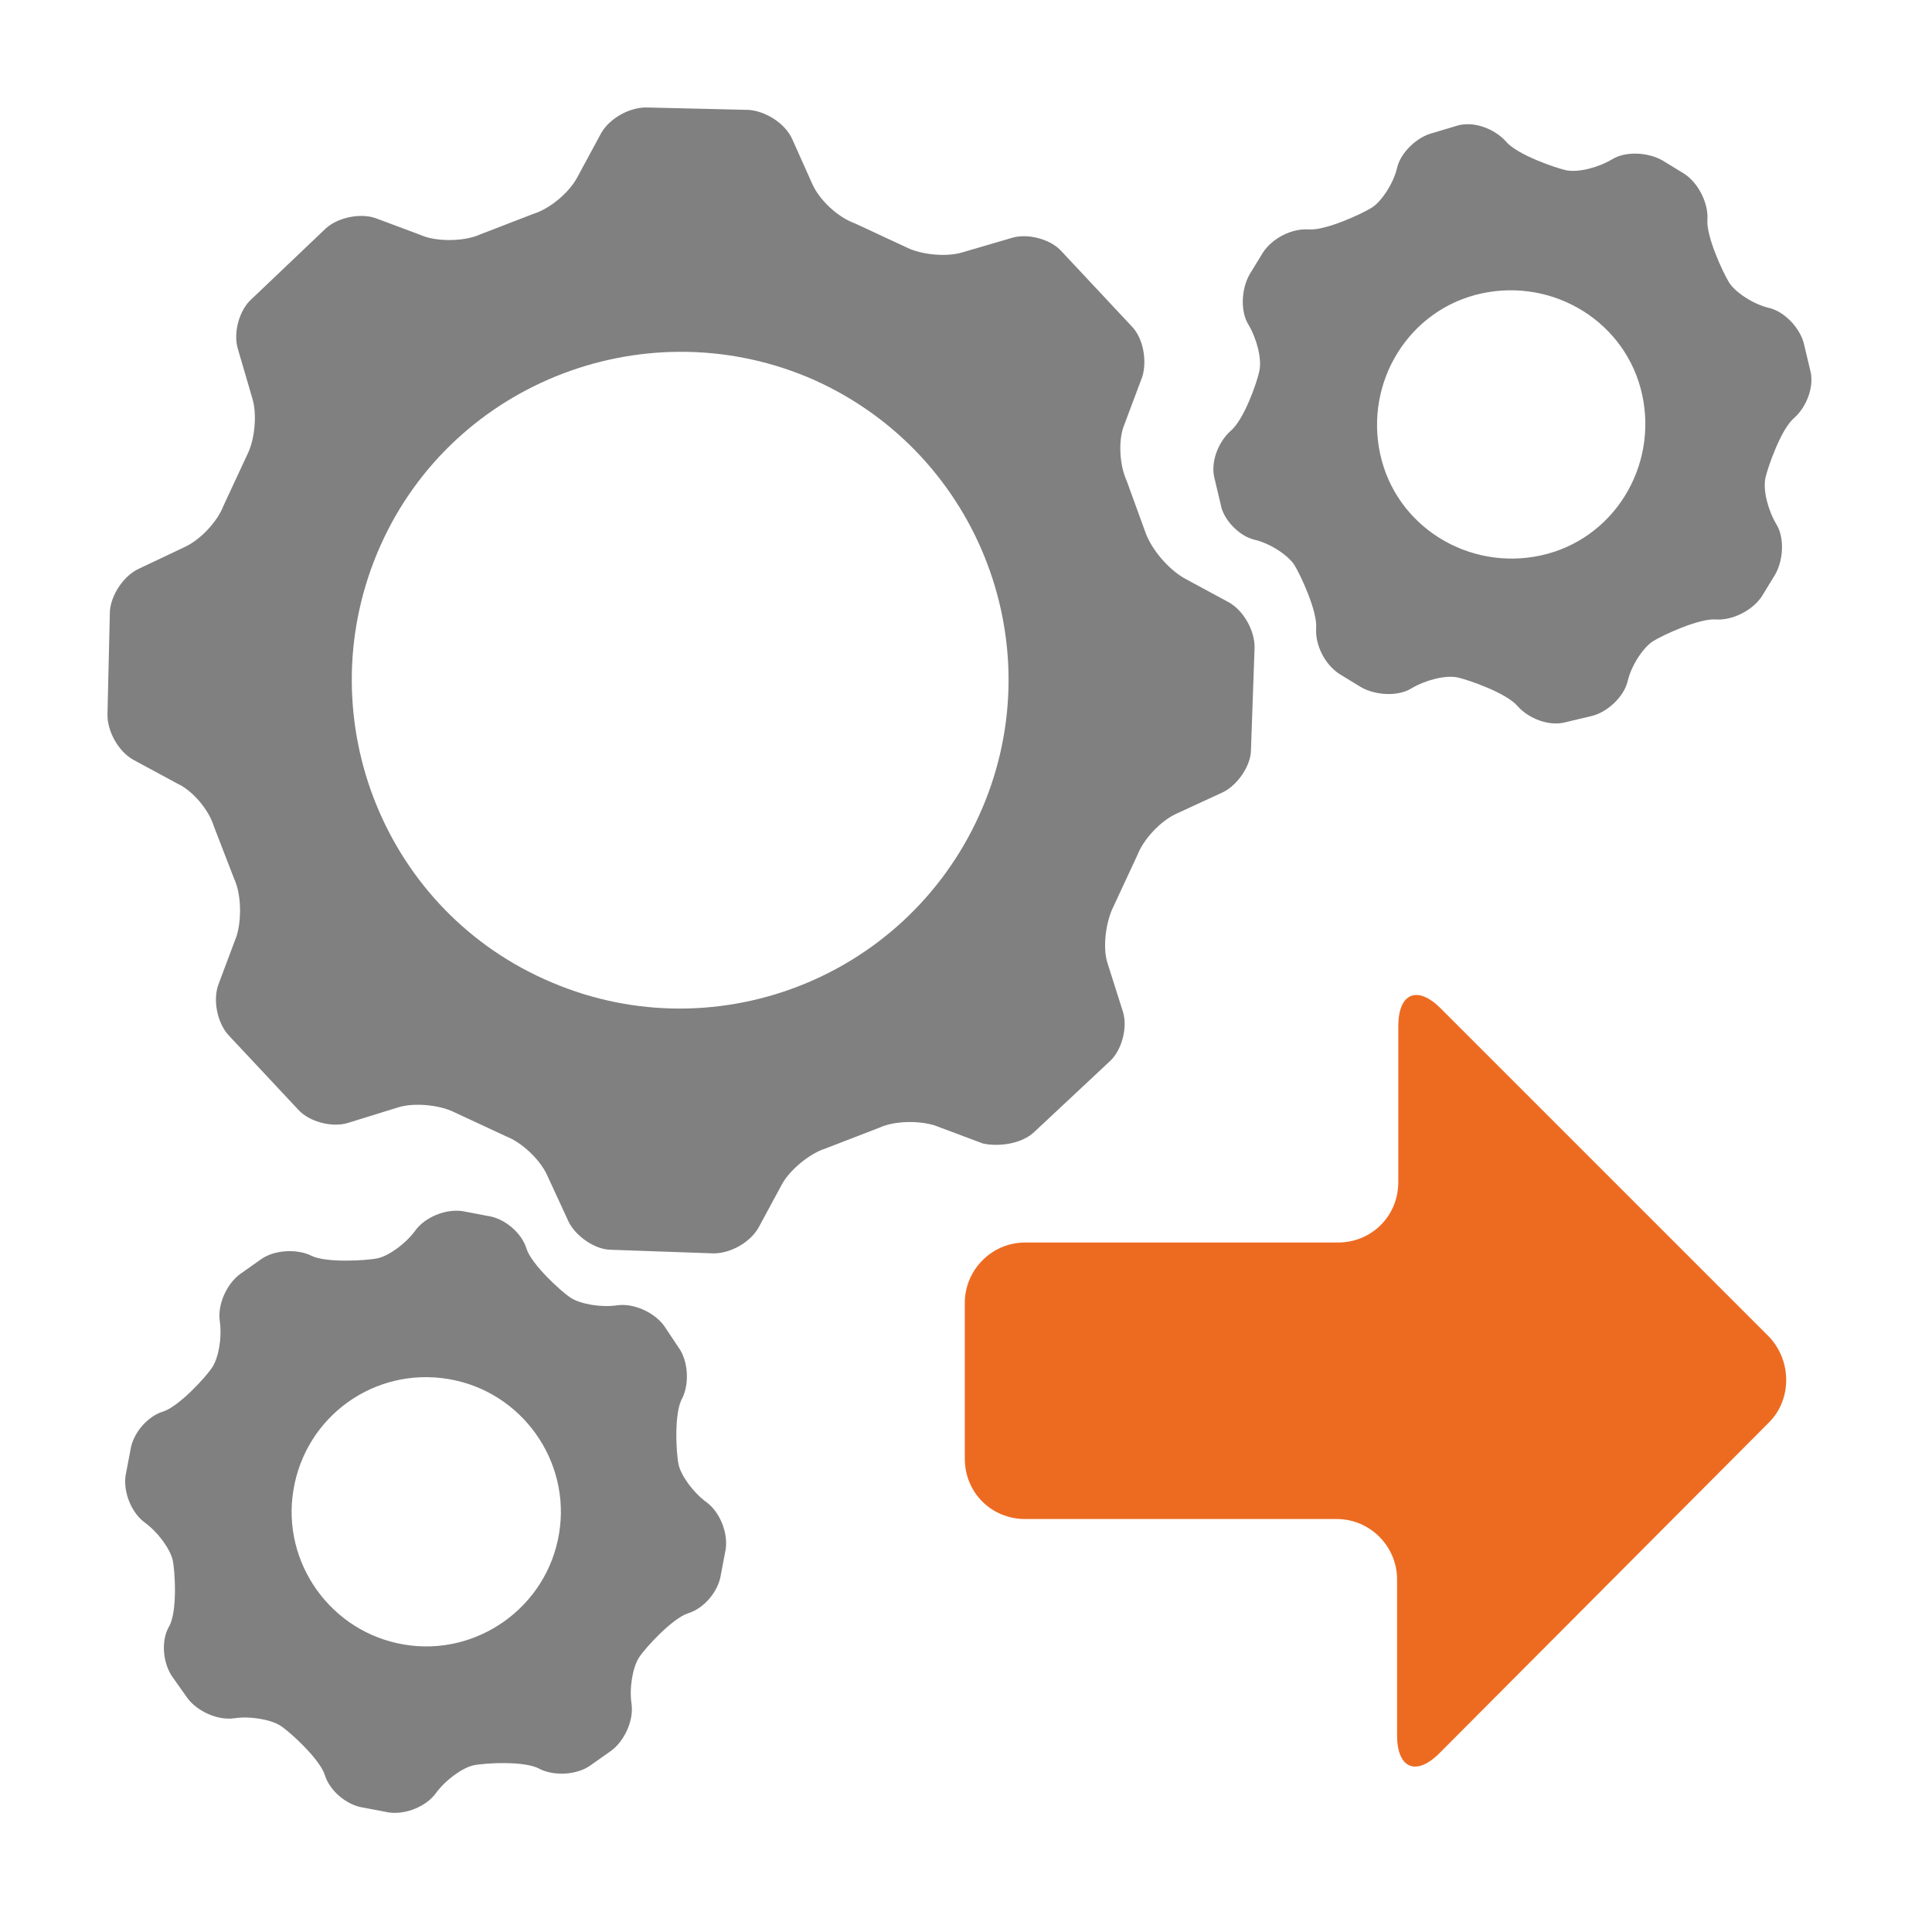
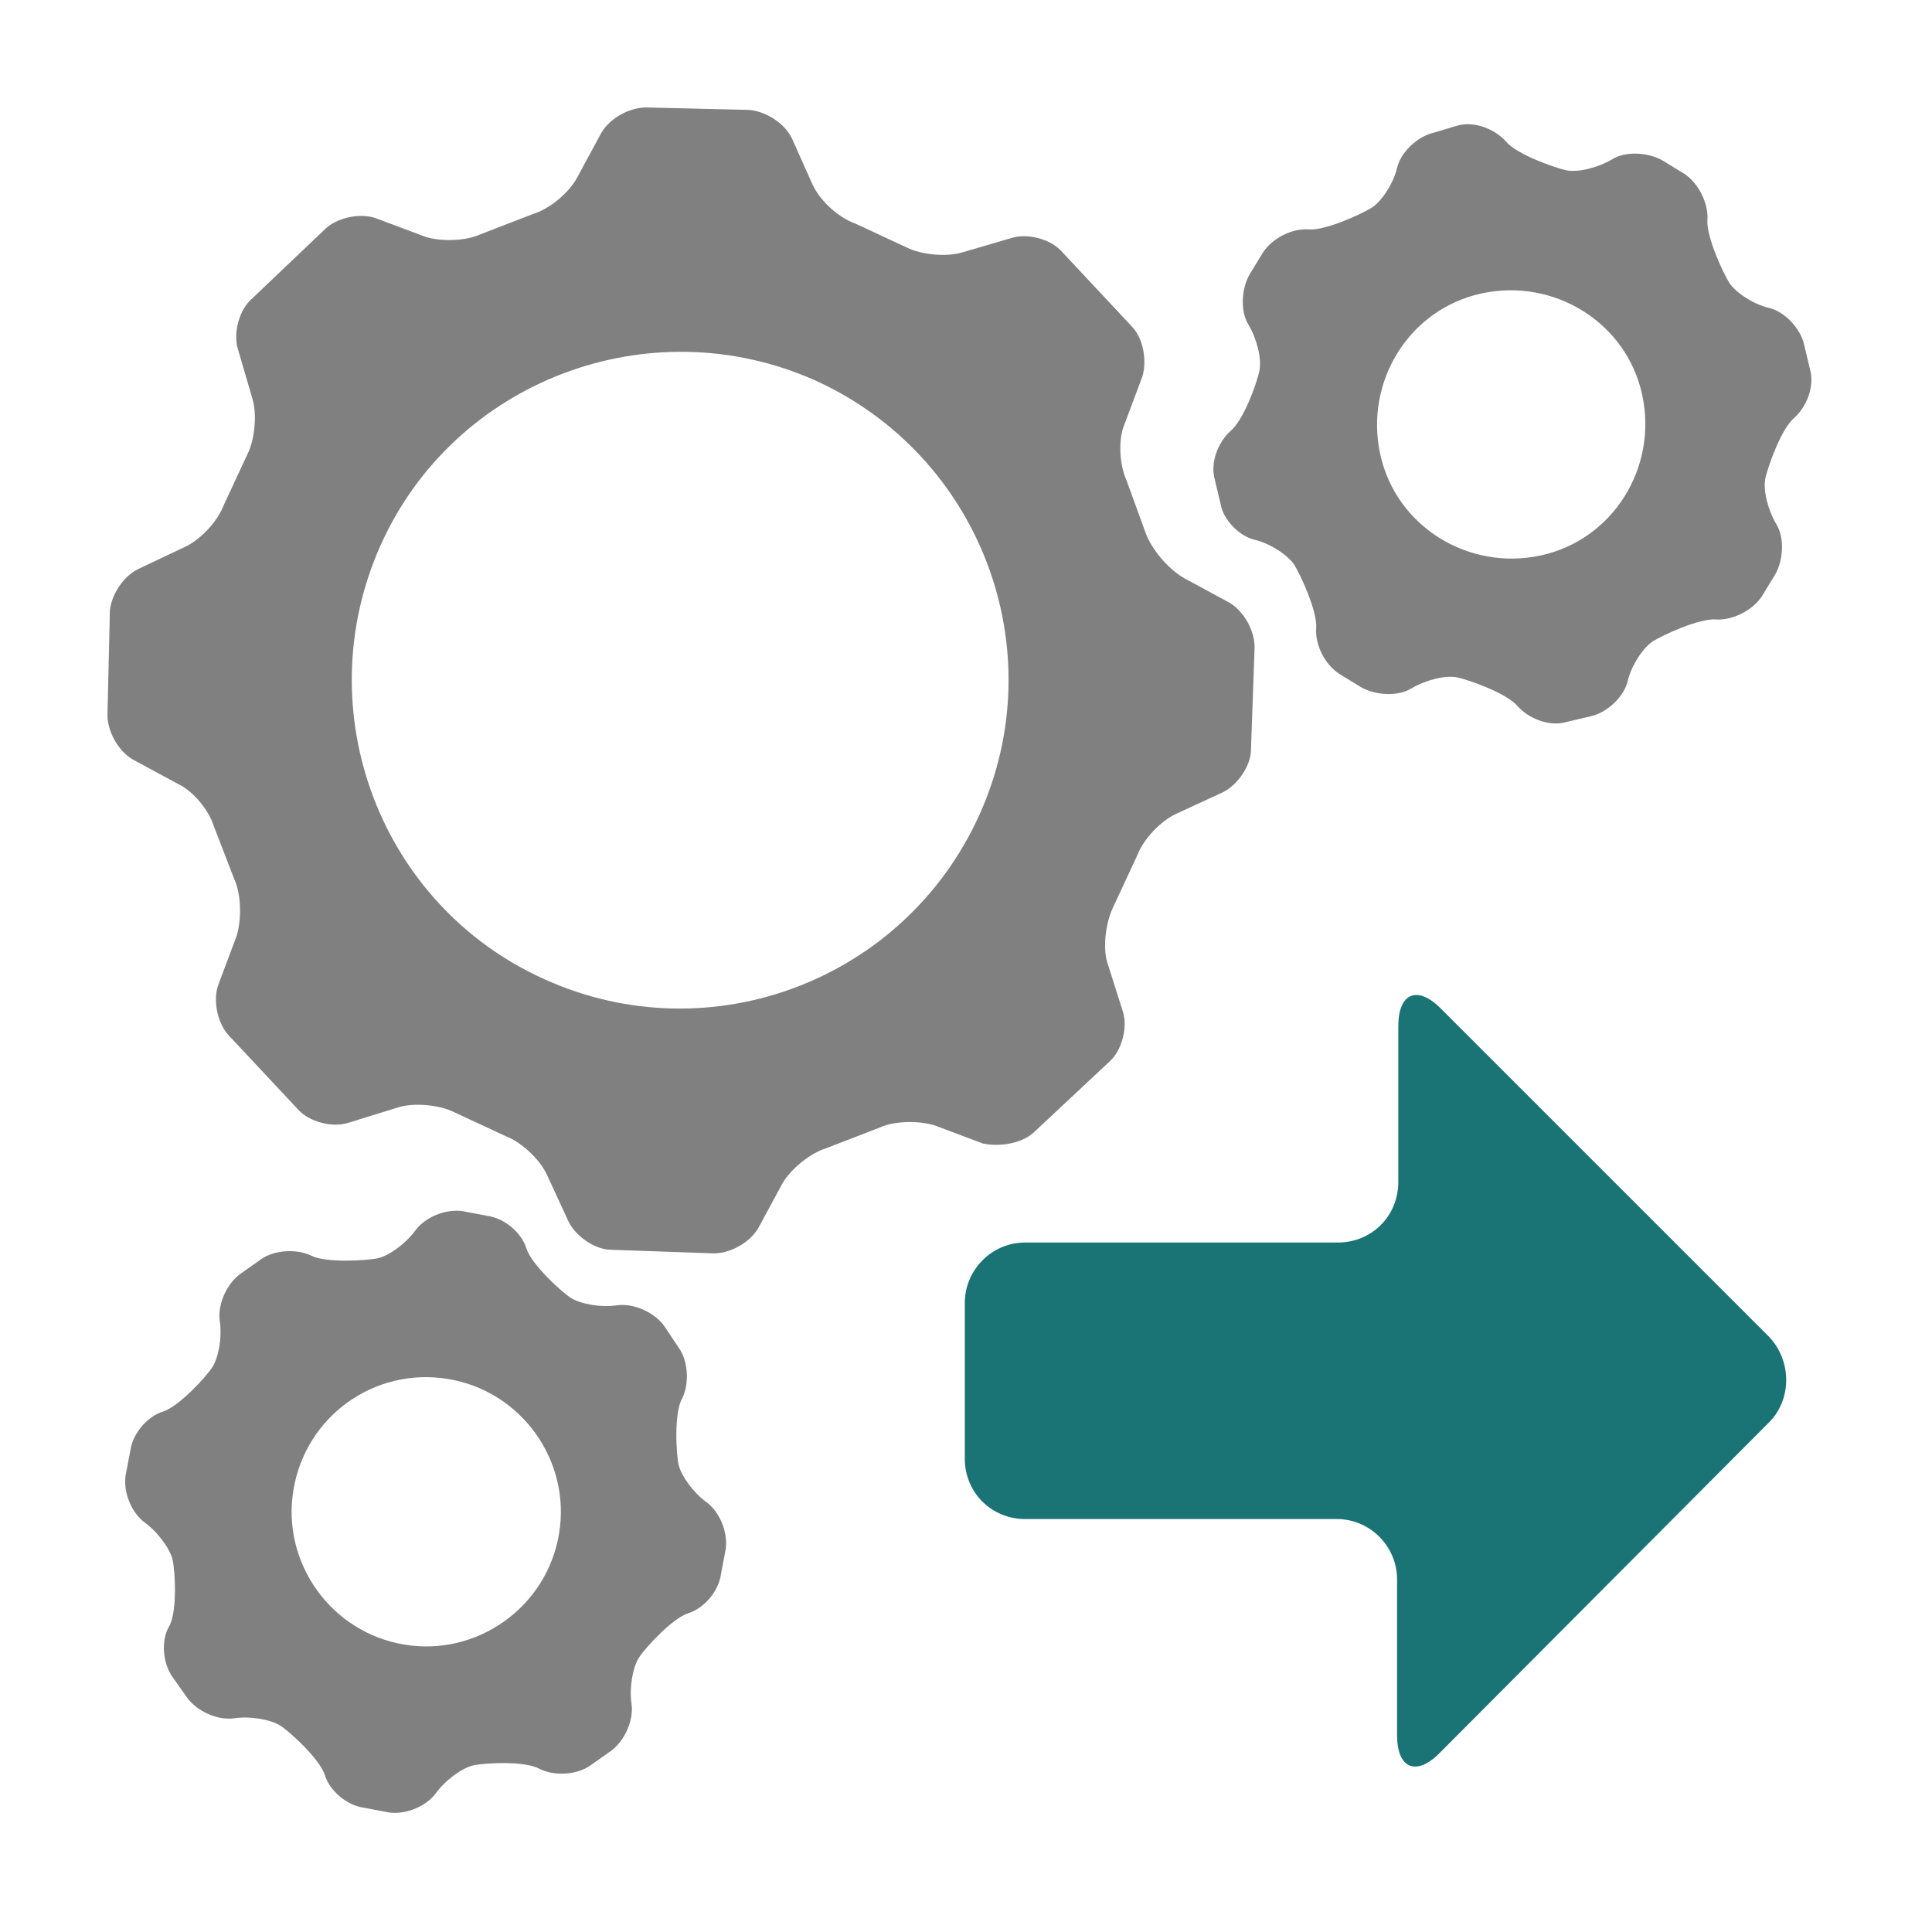
<svg xmlns="http://www.w3.org/2000/svg" version="1.0" id="Layer_1" x="0px" y="0px" viewBox="0 0 16 16" enable-background="new 0 0 16 16" xml:space="preserve">
  <g id="export_x5F_config_x5F_bundle">
    <g>
      <path fill="#808080" d="M1.2,12.61c0.11,0.08,0.21,0.22,0.23,0.31c0.02,0.09,0.04,0.43-0.03,0.55s-0.05,0.31,0.03,0.42l0.12,0.17    c0.08,0.11,0.25,0.19,0.39,0.17c0.13-0.02,0.3,0.01,0.38,0.06s0.33,0.28,0.37,0.41c0.04,0.13,0.18,0.25,0.32,0.27l0.21,0.04    c0.14,0.02,0.31-0.05,0.39-0.16s0.22-0.21,0.31-0.23c0.09-0.02,0.43-0.04,0.55,0.03c0.12,0.06,0.31,0.05,0.42-0.03l0.17-0.12    c0.11-0.08,0.19-0.25,0.17-0.39c-0.02-0.13,0.01-0.3,0.06-0.38s0.28-0.33,0.41-0.37c0.13-0.04,0.25-0.18,0.27-0.32l0.04-0.21    c0.02-0.14-0.05-0.31-0.16-0.39c-0.11-0.08-0.21-0.22-0.23-0.31c-0.02-0.09-0.04-0.43,0.03-0.55c0.06-0.12,0.05-0.31-0.03-0.42    L5.5,10.98c-0.08-0.11-0.25-0.19-0.39-0.17c-0.13,0.02-0.3-0.01-0.38-0.06c-0.08-0.05-0.33-0.28-0.37-0.41    c-0.04-0.13-0.18-0.25-0.32-0.27l-0.21-0.04c-0.14-0.02-0.31,0.05-0.39,0.16s-0.22,0.21-0.31,0.23S2.7,10.46,2.58,10.4    c-0.12-0.06-0.31-0.05-0.42,0.03l-0.17,0.12c-0.11,0.08-0.19,0.25-0.17,0.39s-0.01,0.3-0.06,0.38c-0.05,0.08-0.28,0.33-0.41,0.37    c-0.13,0.04-0.25,0.18-0.27,0.32l-0.04,0.21C1.02,12.36,1.09,12.53,1.2,12.61z M3.71,11.42c0.61,0.1,1.02,0.68,0.92,1.28    c-0.1,0.61-0.68,1.02-1.28,0.92c-0.61-0.1-1.02-0.68-0.92-1.28C2.53,11.73,3.1,11.32,3.71,11.42z" />
    </g>
    <g>
      <path fill="#808080" d="M10.39,4.47c0.13,0.03,0.28,0.13,0.33,0.21c0.05,0.08,0.19,0.38,0.18,0.52s0.07,0.3,0.19,0.38l0.18,0.11    c0.12,0.07,0.31,0.08,0.42,0.01c0.12-0.07,0.28-0.11,0.38-0.09c0.09,0.02,0.41,0.13,0.5,0.24c0.09,0.1,0.26,0.17,0.4,0.13    l0.21-0.05c0.13-0.03,0.27-0.16,0.3-0.29c0.03-0.13,0.13-0.28,0.21-0.33c0.08-0.05,0.38-0.19,0.52-0.18    c0.13,0.01,0.3-0.07,0.38-0.19l0.11-0.18c0.07-0.12,0.08-0.31,0.01-0.42c-0.07-0.12-0.11-0.28-0.09-0.38    c0.02-0.09,0.13-0.41,0.24-0.5c0.1-0.09,0.17-0.26,0.13-0.4l-0.05-0.21c-0.03-0.13-0.16-0.27-0.29-0.3    c-0.13-0.03-0.28-0.13-0.33-0.21s-0.19-0.38-0.18-0.52c0.01-0.13-0.07-0.3-0.19-0.38l-0.18-0.11c-0.12-0.07-0.31-0.08-0.42-0.01    c-0.12,0.07-0.28,0.11-0.38,0.09c-0.09-0.02-0.41-0.13-0.5-0.24c-0.09-0.1-0.26-0.17-0.4-0.13L11.87,1.1    c-0.13,0.03-0.27,0.16-0.3,0.29s-0.13,0.28-0.21,0.33s-0.38,0.19-0.52,0.18s-0.3,0.07-0.38,0.19l-0.11,0.18    c-0.07,0.12-0.08,0.31-0.01,0.42c0.07,0.12,0.11,0.28,0.09,0.38s-0.13,0.41-0.24,0.5c-0.1,0.09-0.17,0.26-0.13,0.4l0.05,0.21    C10.13,4.3,10.26,4.44,10.39,4.47z M12.27,2.43c0.6-0.13,1.2,0.24,1.33,0.84c0.13,0.6-0.24,1.2-0.84,1.33    c-0.6,0.13-1.2-0.24-1.33-0.84C11.3,3.16,11.67,2.56,12.27,2.43z" />
    </g>
    <g>
      <path fill="#808080" d="M1.85,4.19C1.8,4.32,1.66,4.47,1.53,4.53L1.15,4.71C1.02,4.77,0.92,4.93,0.91,5.06L0.89,5.92    c0,0.14,0.09,0.3,0.21,0.37l0.37,0.2C1.6,6.55,1.73,6.71,1.77,6.84l0.17,0.44C2,7.41,2,7.62,1.96,7.75l-0.15,0.4    C1.76,8.28,1.8,8.47,1.89,8.57l0.58,0.62c0.09,0.1,0.28,0.15,0.41,0.11L3.3,9.17c0.13-0.04,0.34-0.02,0.46,0.04l0.43,0.2    c0.13,0.05,0.28,0.19,0.34,0.32l0.18,0.39c0.06,0.12,0.22,0.23,0.35,0.23l0.85,0.03c0.14,0,0.3-0.09,0.37-0.21l0.2-0.37    c0.07-0.12,0.23-0.25,0.36-0.29l0.44-0.17c0.13-0.06,0.33-0.06,0.46-0.02l0.4,0.15C8.28,9.5,8.47,9.47,8.57,9.37l0.62-0.58    c0.1-0.09,0.15-0.28,0.11-0.41L9.17,7.97C9.13,7.84,9.16,7.63,9.22,7.51l0.2-0.43c0.05-0.13,0.19-0.28,0.32-0.34l0.39-0.18    c0.12-0.06,0.23-0.22,0.23-0.35l0.03-0.85c0-0.14-0.09-0.3-0.21-0.37l-0.37-0.2C9.67,4.71,9.54,4.55,9.49,4.42L9.33,3.98    C9.27,3.85,9.26,3.64,9.31,3.52l0.15-0.4C9.5,2.99,9.47,2.8,9.37,2.7L8.79,2.08c-0.09-0.1-0.28-0.15-0.41-0.11L7.97,2.09    C7.84,2.13,7.63,2.11,7.51,2.05l-0.43-0.2C6.94,1.8,6.79,1.66,6.73,1.53L6.56,1.15C6.5,1.02,6.34,0.92,6.2,0.91L5.35,0.89    c-0.14,0-0.3,0.09-0.37,0.21l-0.2,0.37C4.71,1.6,4.55,1.73,4.42,1.77L3.98,1.94C3.85,2,3.64,2,3.52,1.96l-0.4-0.15    C2.99,1.76,2.8,1.8,2.7,1.89L2.08,2.48c-0.1,0.09-0.15,0.28-0.11,0.41L2.09,3.3c0.04,0.13,0.02,0.34-0.04,0.46L1.85,4.19z     M6.75,3.15c1.37,0.62,1.98,2.23,1.36,3.6s-2.23,1.98-3.6,1.36C3.15,7.5,2.54,5.89,3.15,4.52S5.38,2.54,6.75,3.15z" />
    </g>
    <g>
-       <path fill="#ED6B21" d="M14.65,11.78c0.19-0.19,0.19-0.51,0-0.71l-2.72-2.72c-0.19-0.19-0.35-0.13-0.35,0.15v1.29    c0,0.28-0.22,0.5-0.5,0.5H8.49c-0.28,0-0.5,0.23-0.5,0.5v1.29c0,0.28,0.22,0.5,0.5,0.5h2.58c0.28,0,0.5,0.23,0.5,0.5v1.29    c0,0.28,0.16,0.34,0.35,0.15L14.65,11.78z" />
+       <path fill="#1A7476" d="M14.65,11.78c0.19-0.19,0.19-0.51,0-0.71l-2.72-2.72c-0.19-0.19-0.35-0.13-0.35,0.15v1.29    c0,0.28-0.22,0.5-0.5,0.5H8.49c-0.28,0-0.5,0.23-0.5,0.5v1.29c0,0.28,0.22,0.5,0.5,0.5h2.58c0.28,0,0.5,0.23,0.5,0.5v1.29    c0,0.28,0.16,0.34,0.35,0.15L14.65,11.78z" />
    </g>
  </g>
</svg>
